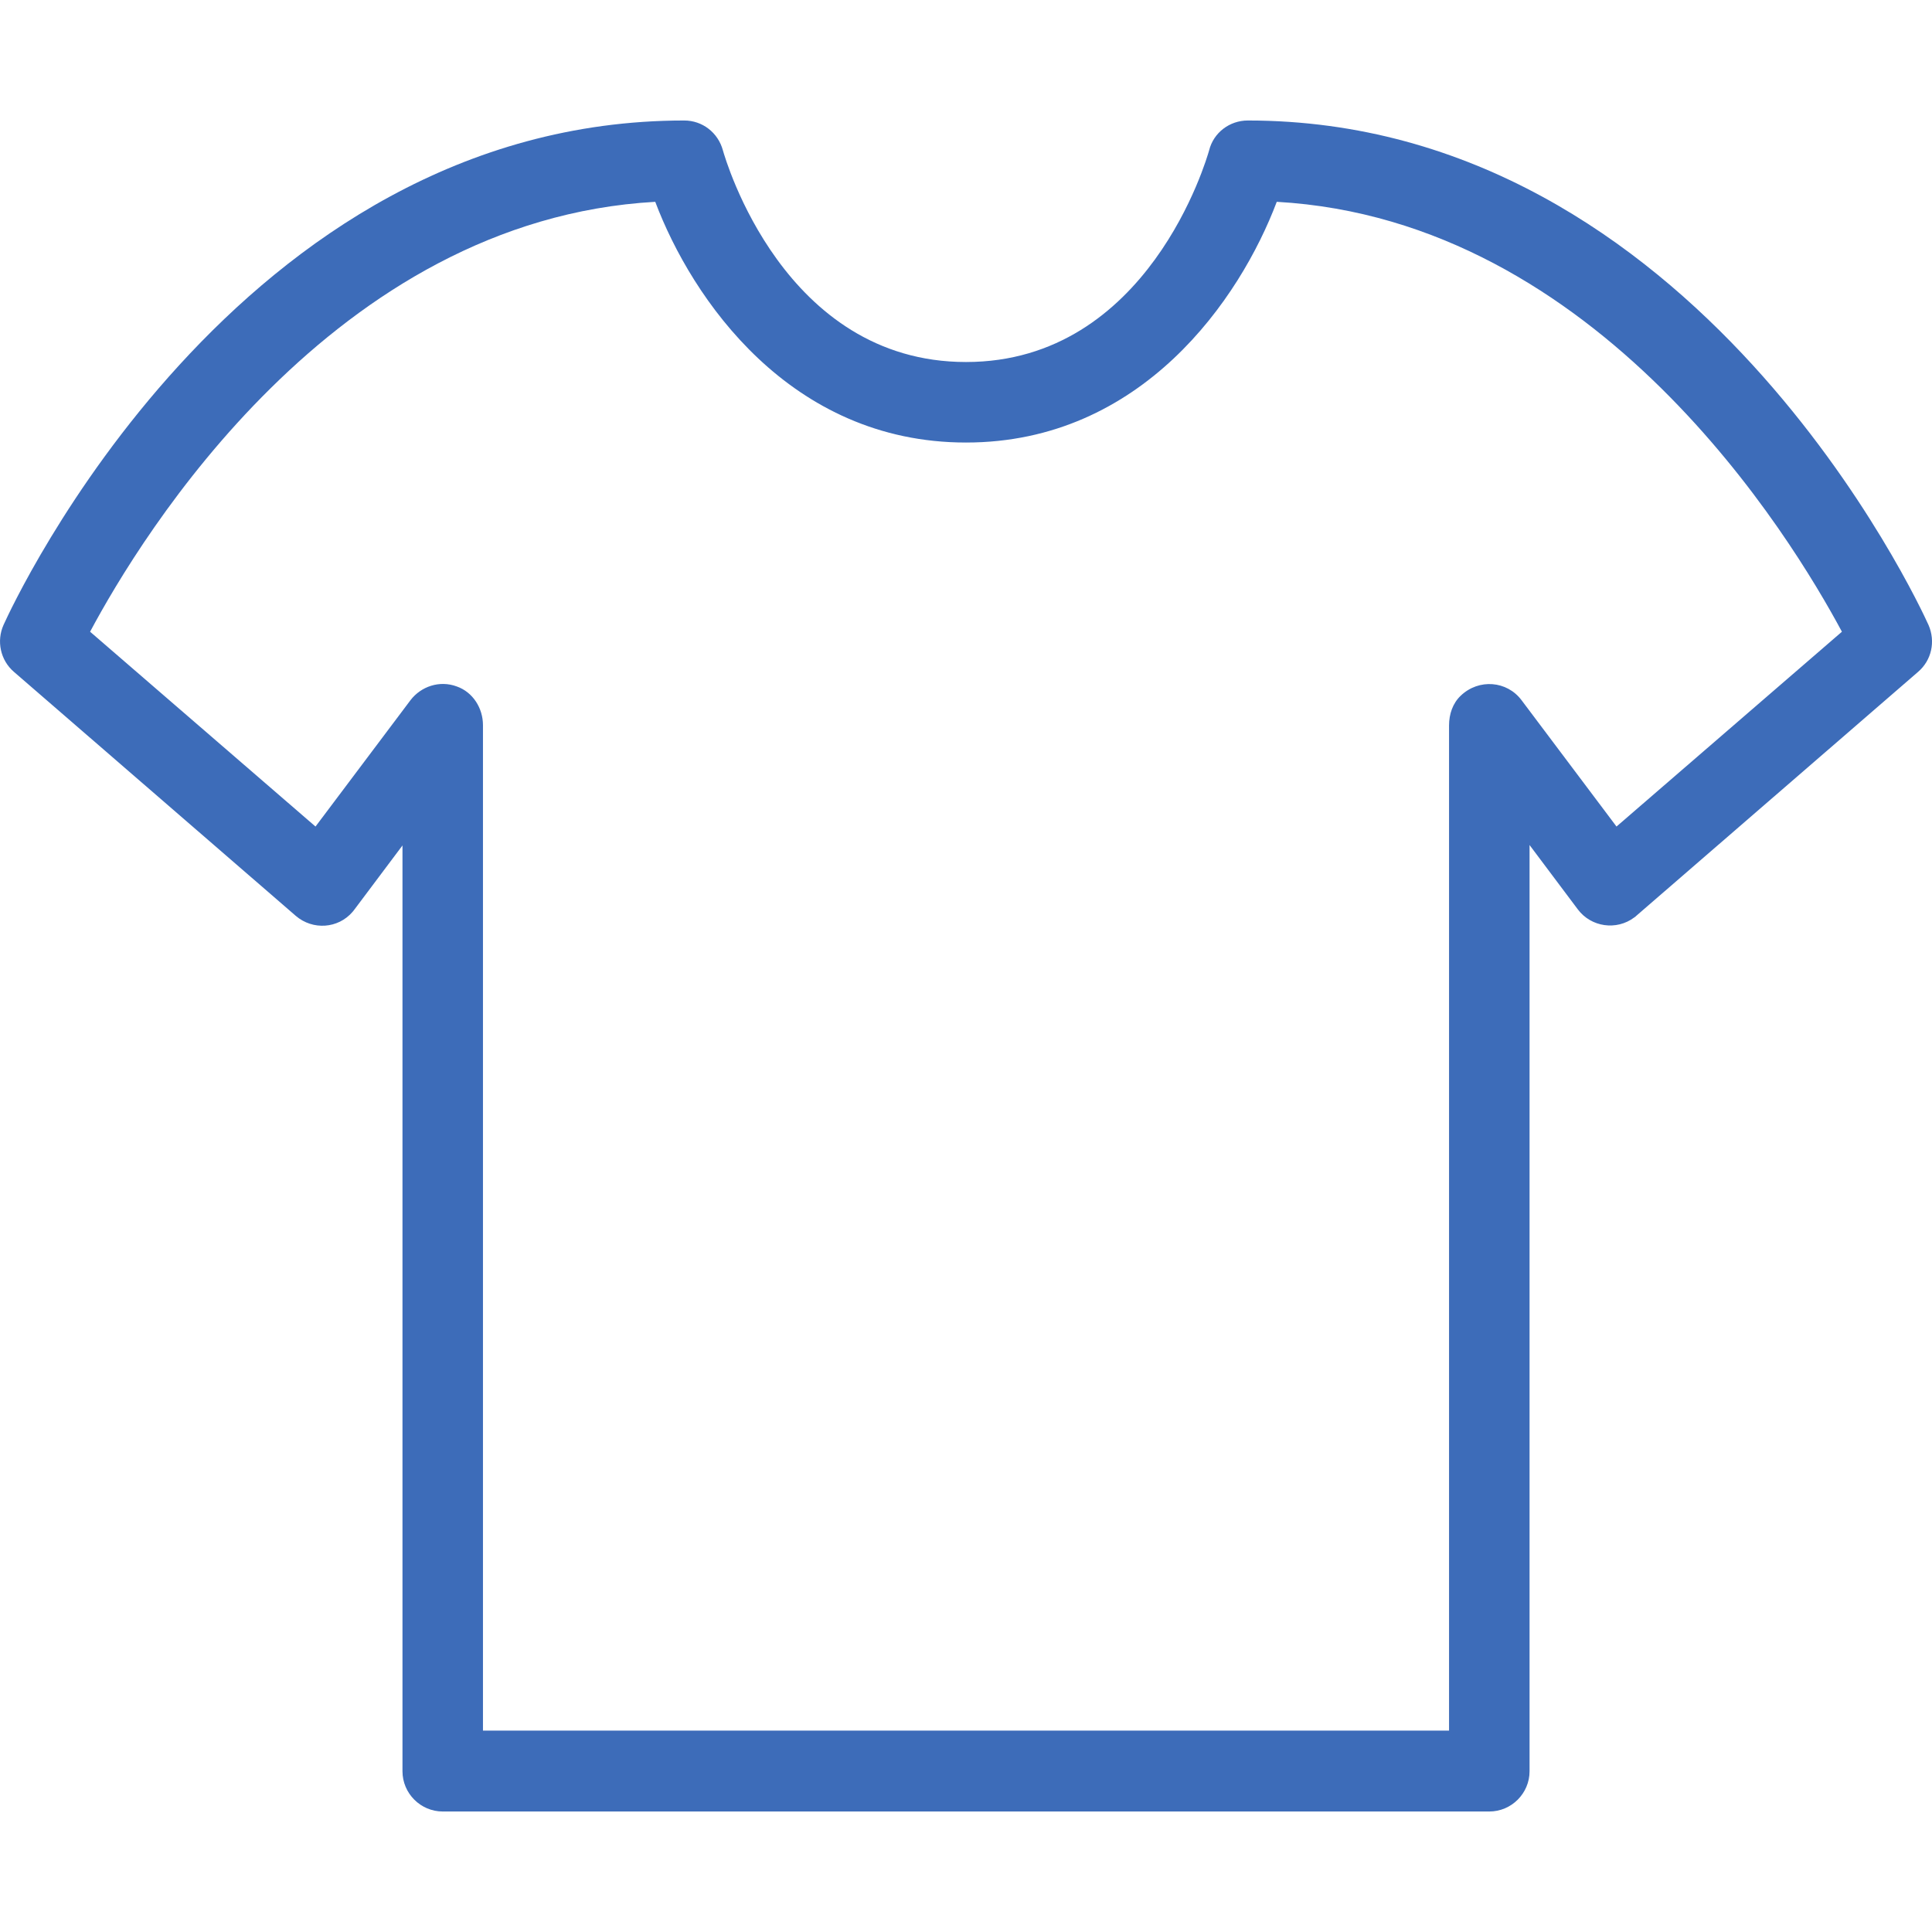
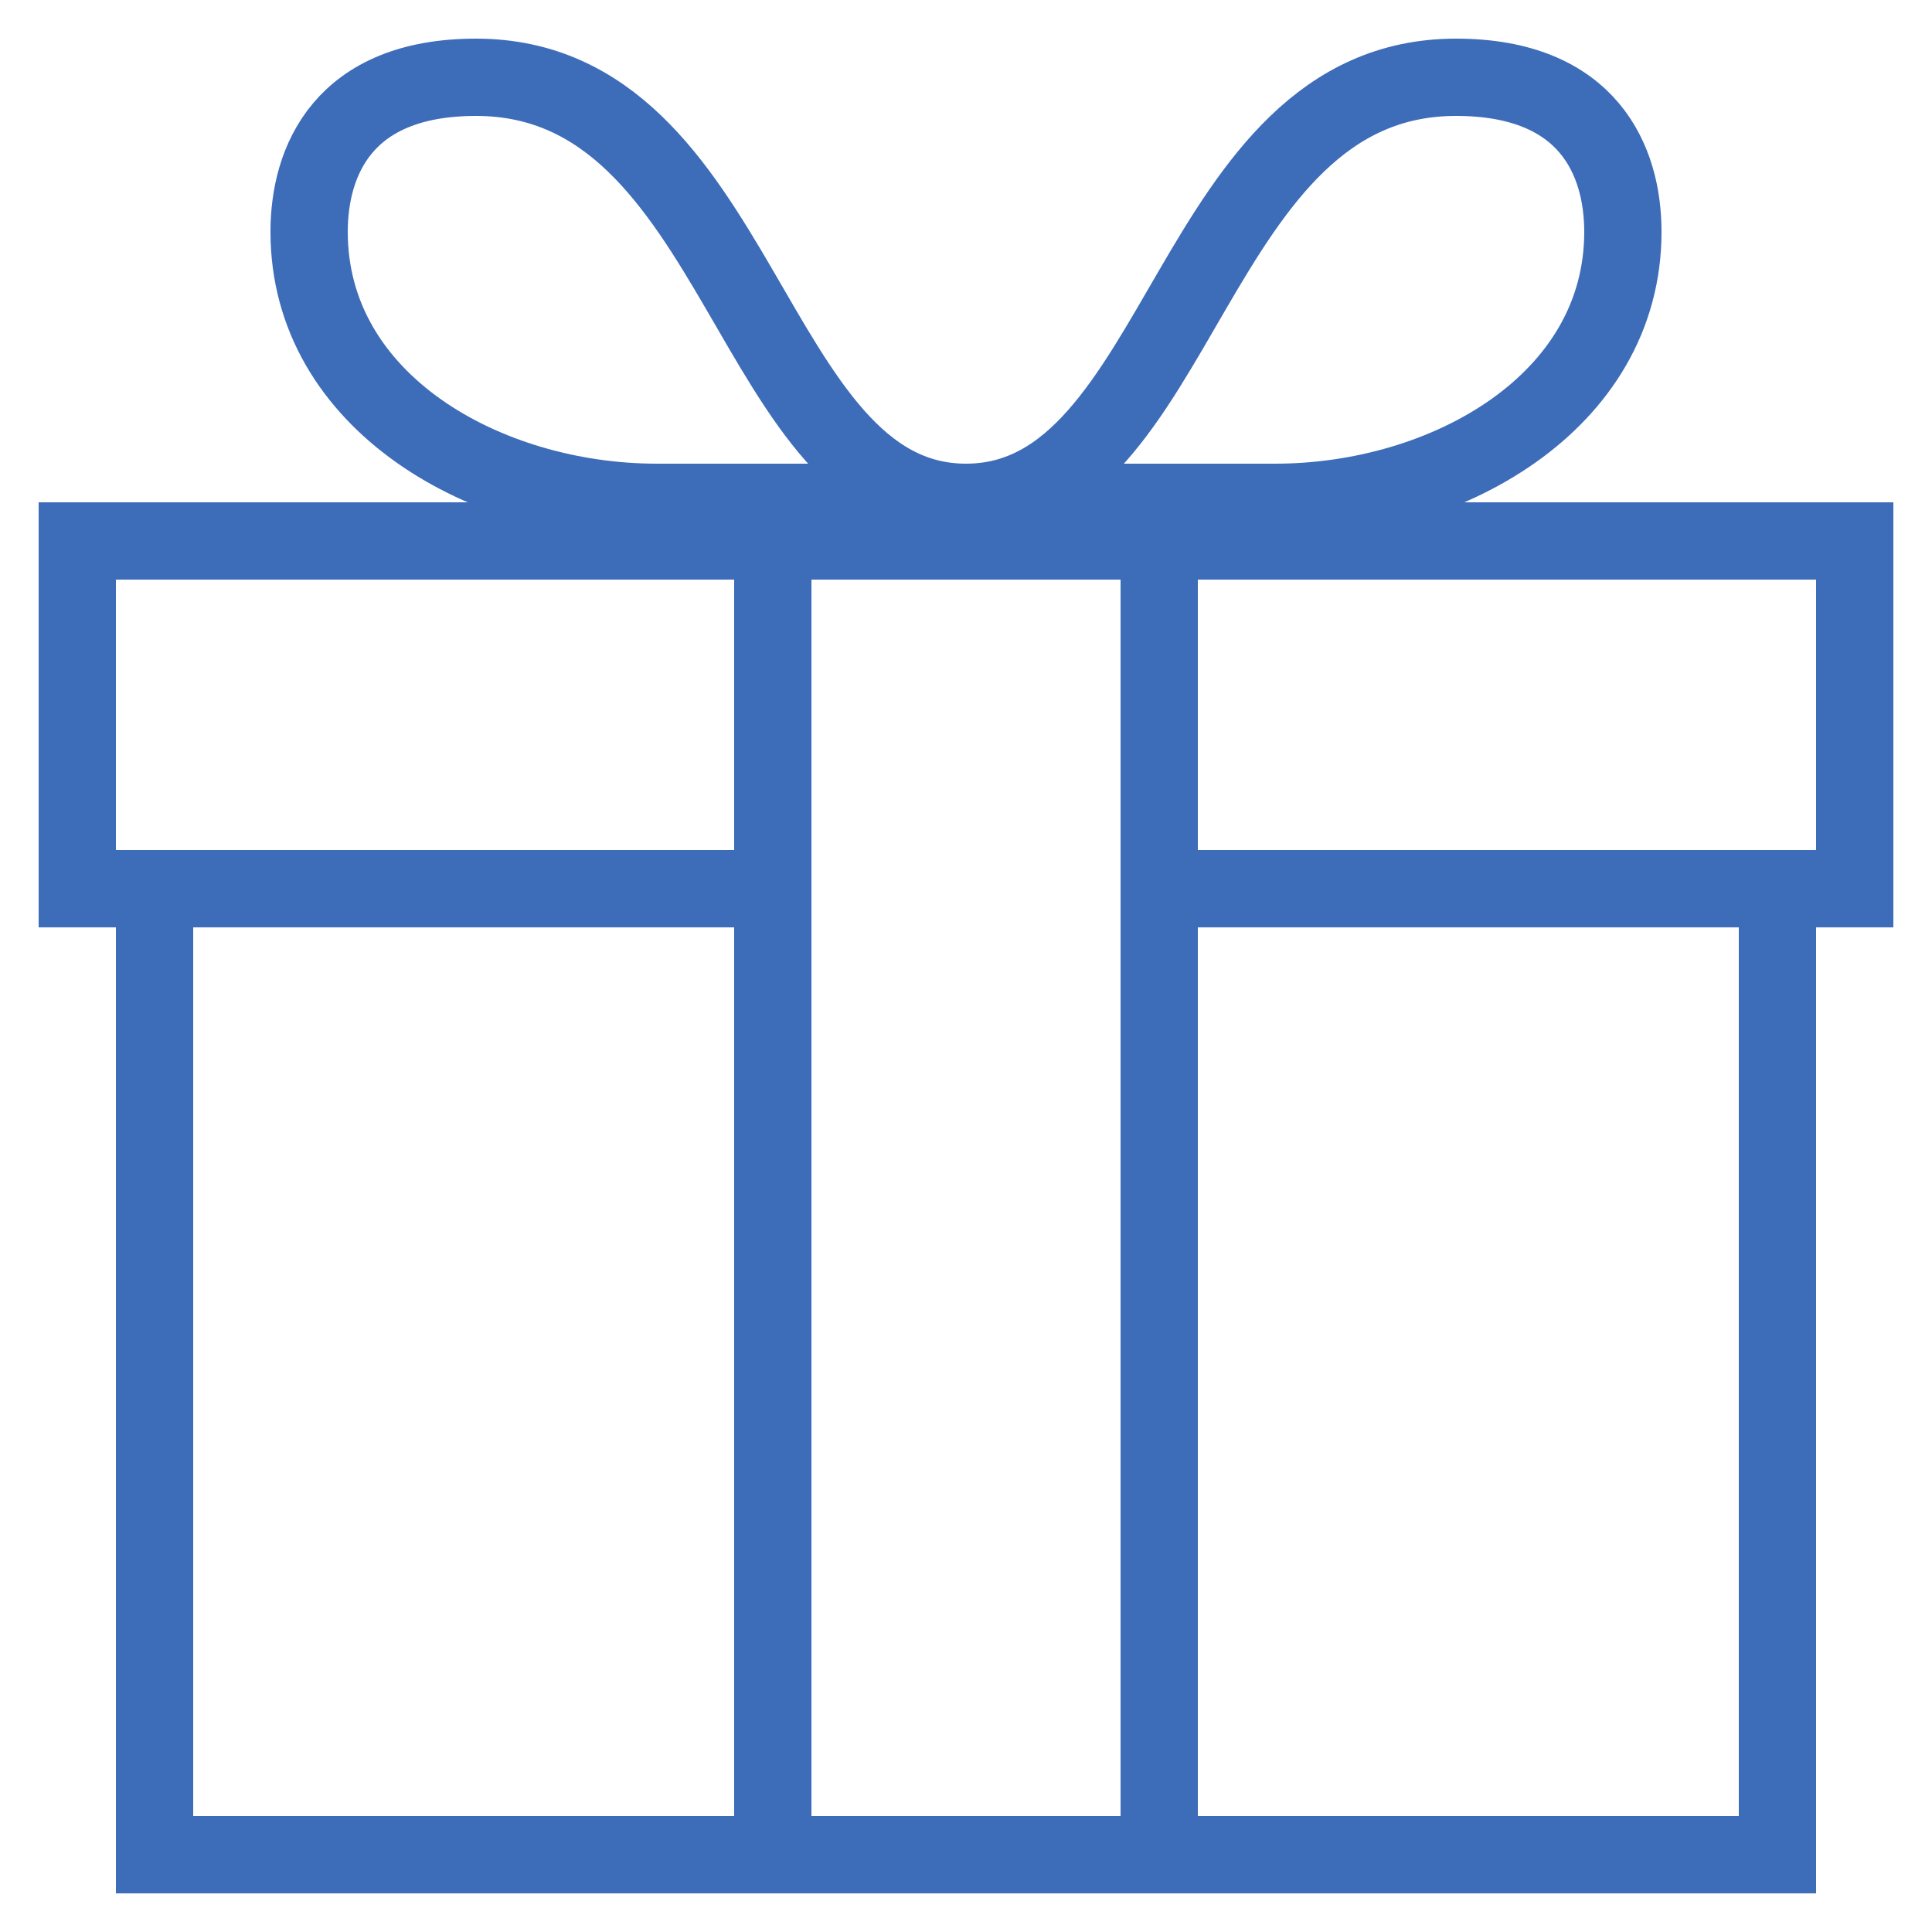
- <svg xmlns="http://www.w3.org/2000/svg" viewBox="0 0 511.96 511.96" fill="#3d6cb9">
-   <path d="M511.02 165.58c-2.453-5.44-61.653-133.65-180.37-133.65-4.8 0-9.067 3.2-10.24 7.893-.64 2.24-16.107 56.107-64.427 56.107s-63.787-53.867-64.427-56.107c-1.28-4.693-5.44-7.893-10.24-7.893-118.72 0-177.92 128.21-180.37 133.65-1.92 4.267-.853 9.387 2.773 12.48l74.667 64.64c4.48 3.84 11.2 3.413 15.04-1.067.213-.213.32-.427.427-.533l12.8-17.067v245.33c0 5.867 4.8 10.667 10.667 10.667h277.33c5.867 0 10.667-4.8 10.667-10.667v-245.44l12.8 17.067c3.52 4.693 10.24 5.653 14.933 2.133.213-.107.427-.32.533-.427l74.667-64.64c3.627-3.092 4.693-8.105 2.773-12.479zm-82.666 53.44l-25.173-33.493c-3.84-5.12-11.307-5.76-16.107-1.173-2.133 2.027-3.093 4.907-3.093 7.893v266.35h-256v-266.45c0-4.48-2.667-8.747-6.933-10.24-4.587-1.707-9.493 0-12.267 3.627l-25.174 33.493L23.874 167.4c13.44-25.173 64.427-109.12 149.76-113.92 9.707 25.707 35.733 63.787 82.347 63.787s72.64-38.08 82.347-63.787c85.333 4.8 136.32 88.853 149.76 113.92l-59.734 51.627z" />
+ <svg xmlns="http://www.w3.org/2000/svg" height="50" viewBox="0 0 50 50" width="50">
+   <path fill="none" stroke="#3d6cb9" stroke-linecap="round" stroke-miterlimit="10" stroke-width="2" d="M20 23H2v-9h46v9H30" />
+   <path fill="none" stroke="#3d6cb9" stroke-linecap="round" stroke-miterlimit="10" stroke-width="2" d="M20 14h10v34H20z" />
+   <path fill="none" d="M0 0h50v50H0z" />
+   <path d="M20 23H4v25h42V23H30" fill="none" stroke="#3d6cb9" stroke-linecap="round" stroke-miterlimit="10" stroke-width="2" />
+   <path d="M25 13h-8c-4.418 0-9-2.581-9-7 0-1.828.878-4 4.319-4C19.236 2 19.363 13 25 13zM25 13h8c4.418 0 9-2.581 9-7 0-1.828-.878-4-4.319-4C30.764 2 30.637 13 25 13z" fill="none" stroke="#3d6cb9" stroke-linecap="round" stroke-linejoin="round" stroke-miterlimit="10" stroke-width="2" />
</svg>
